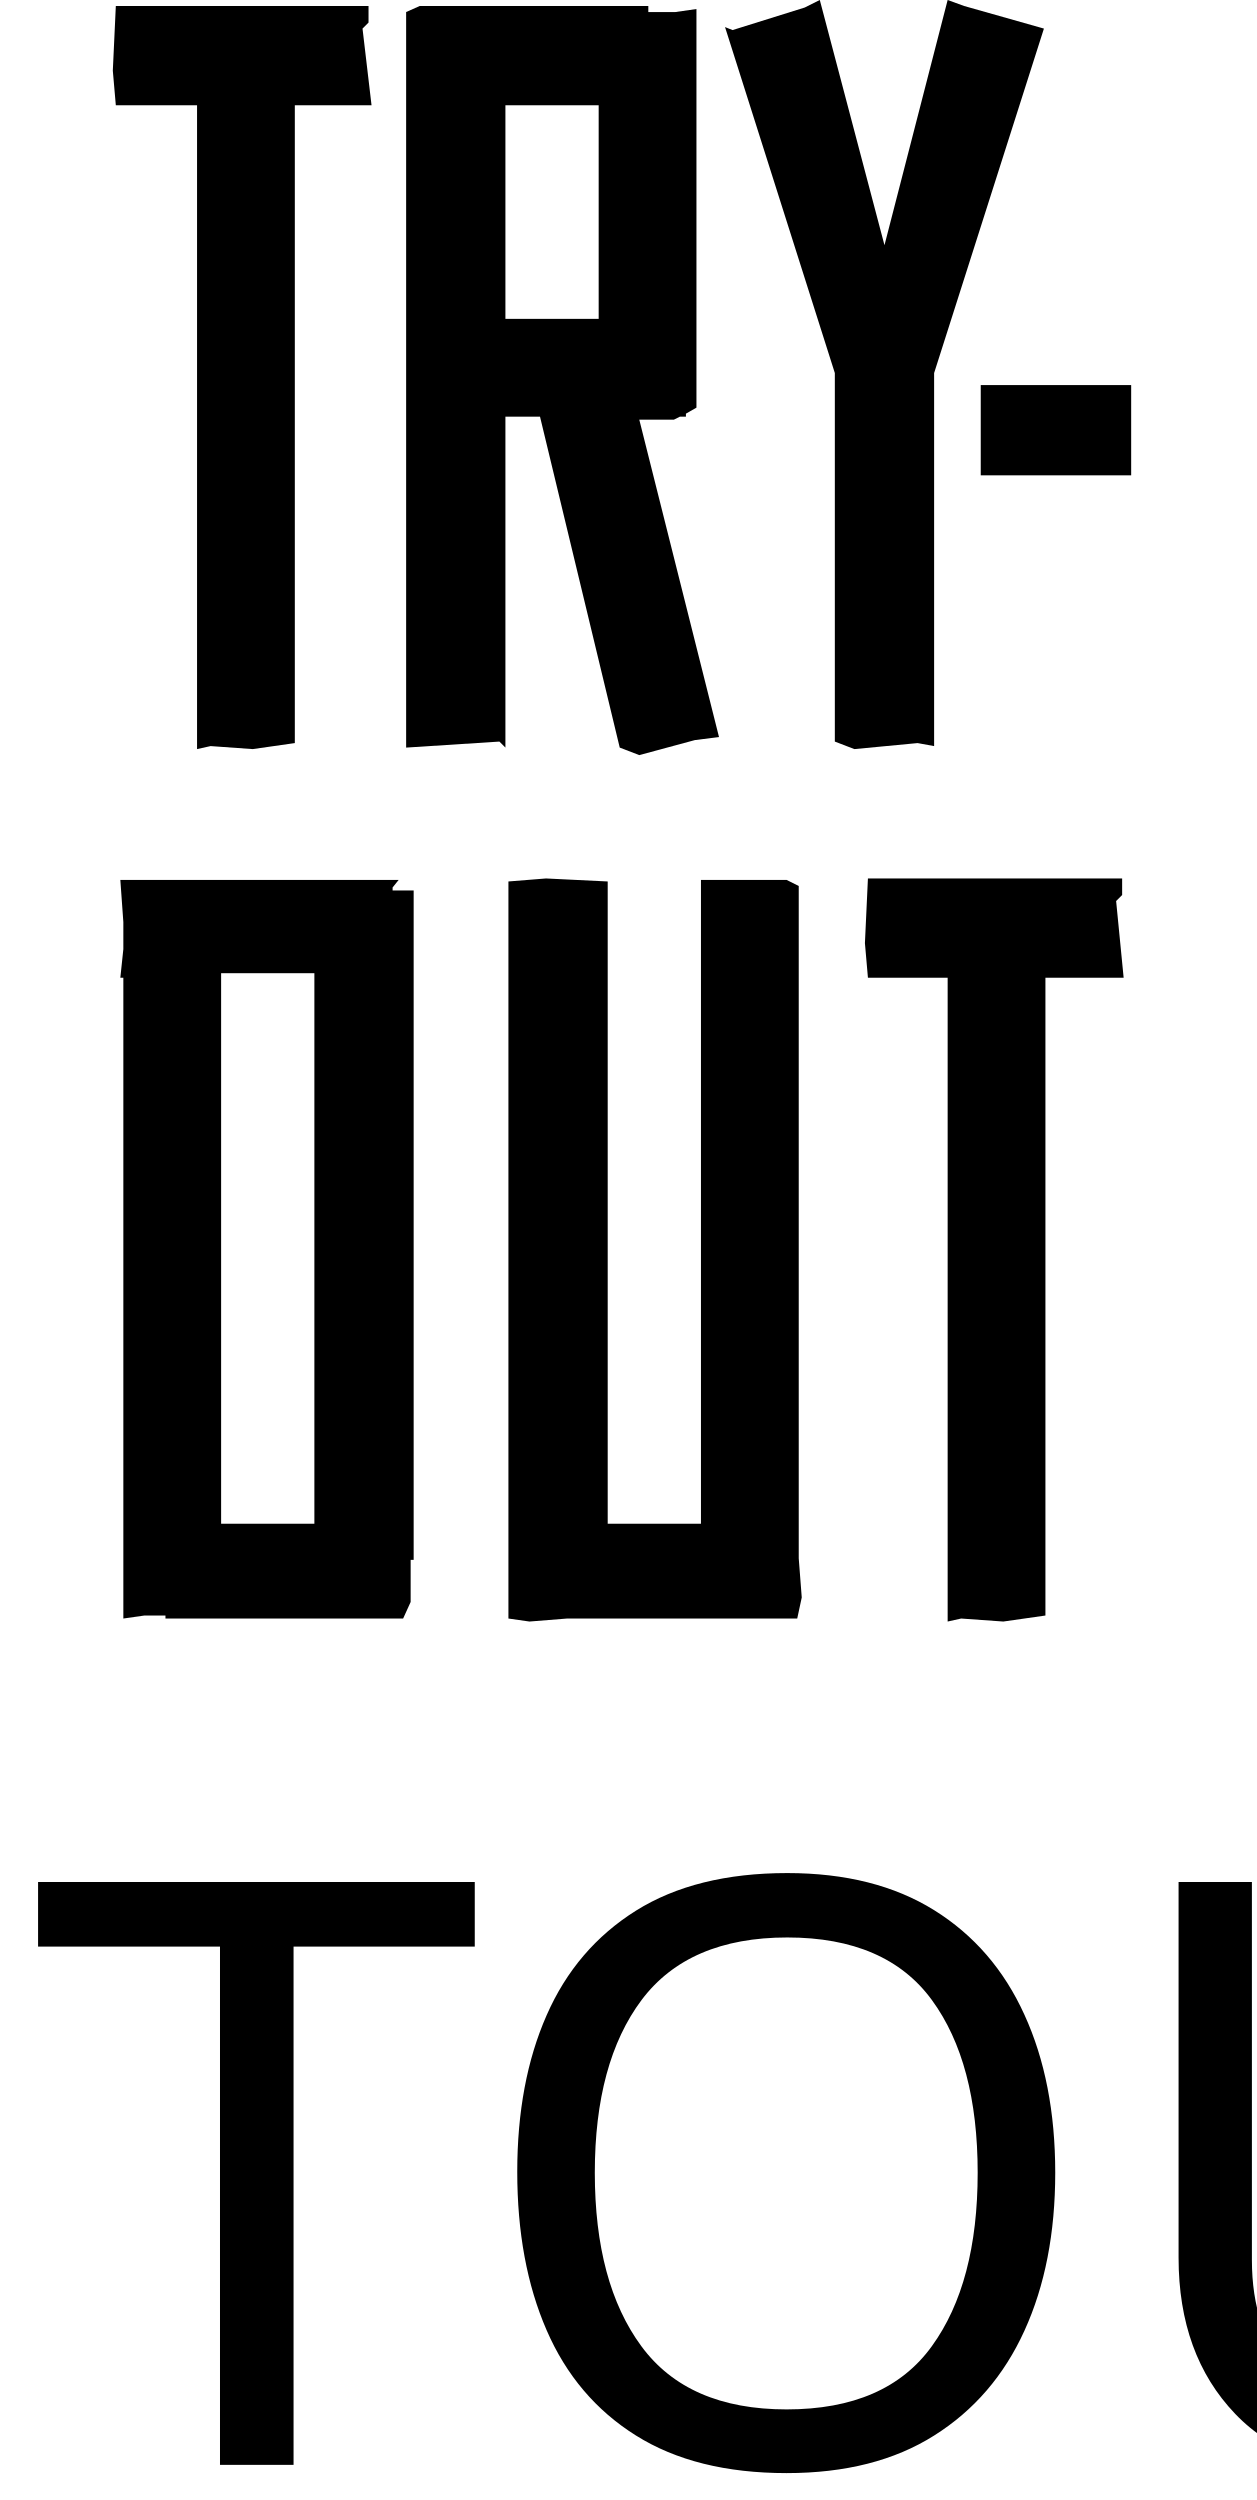
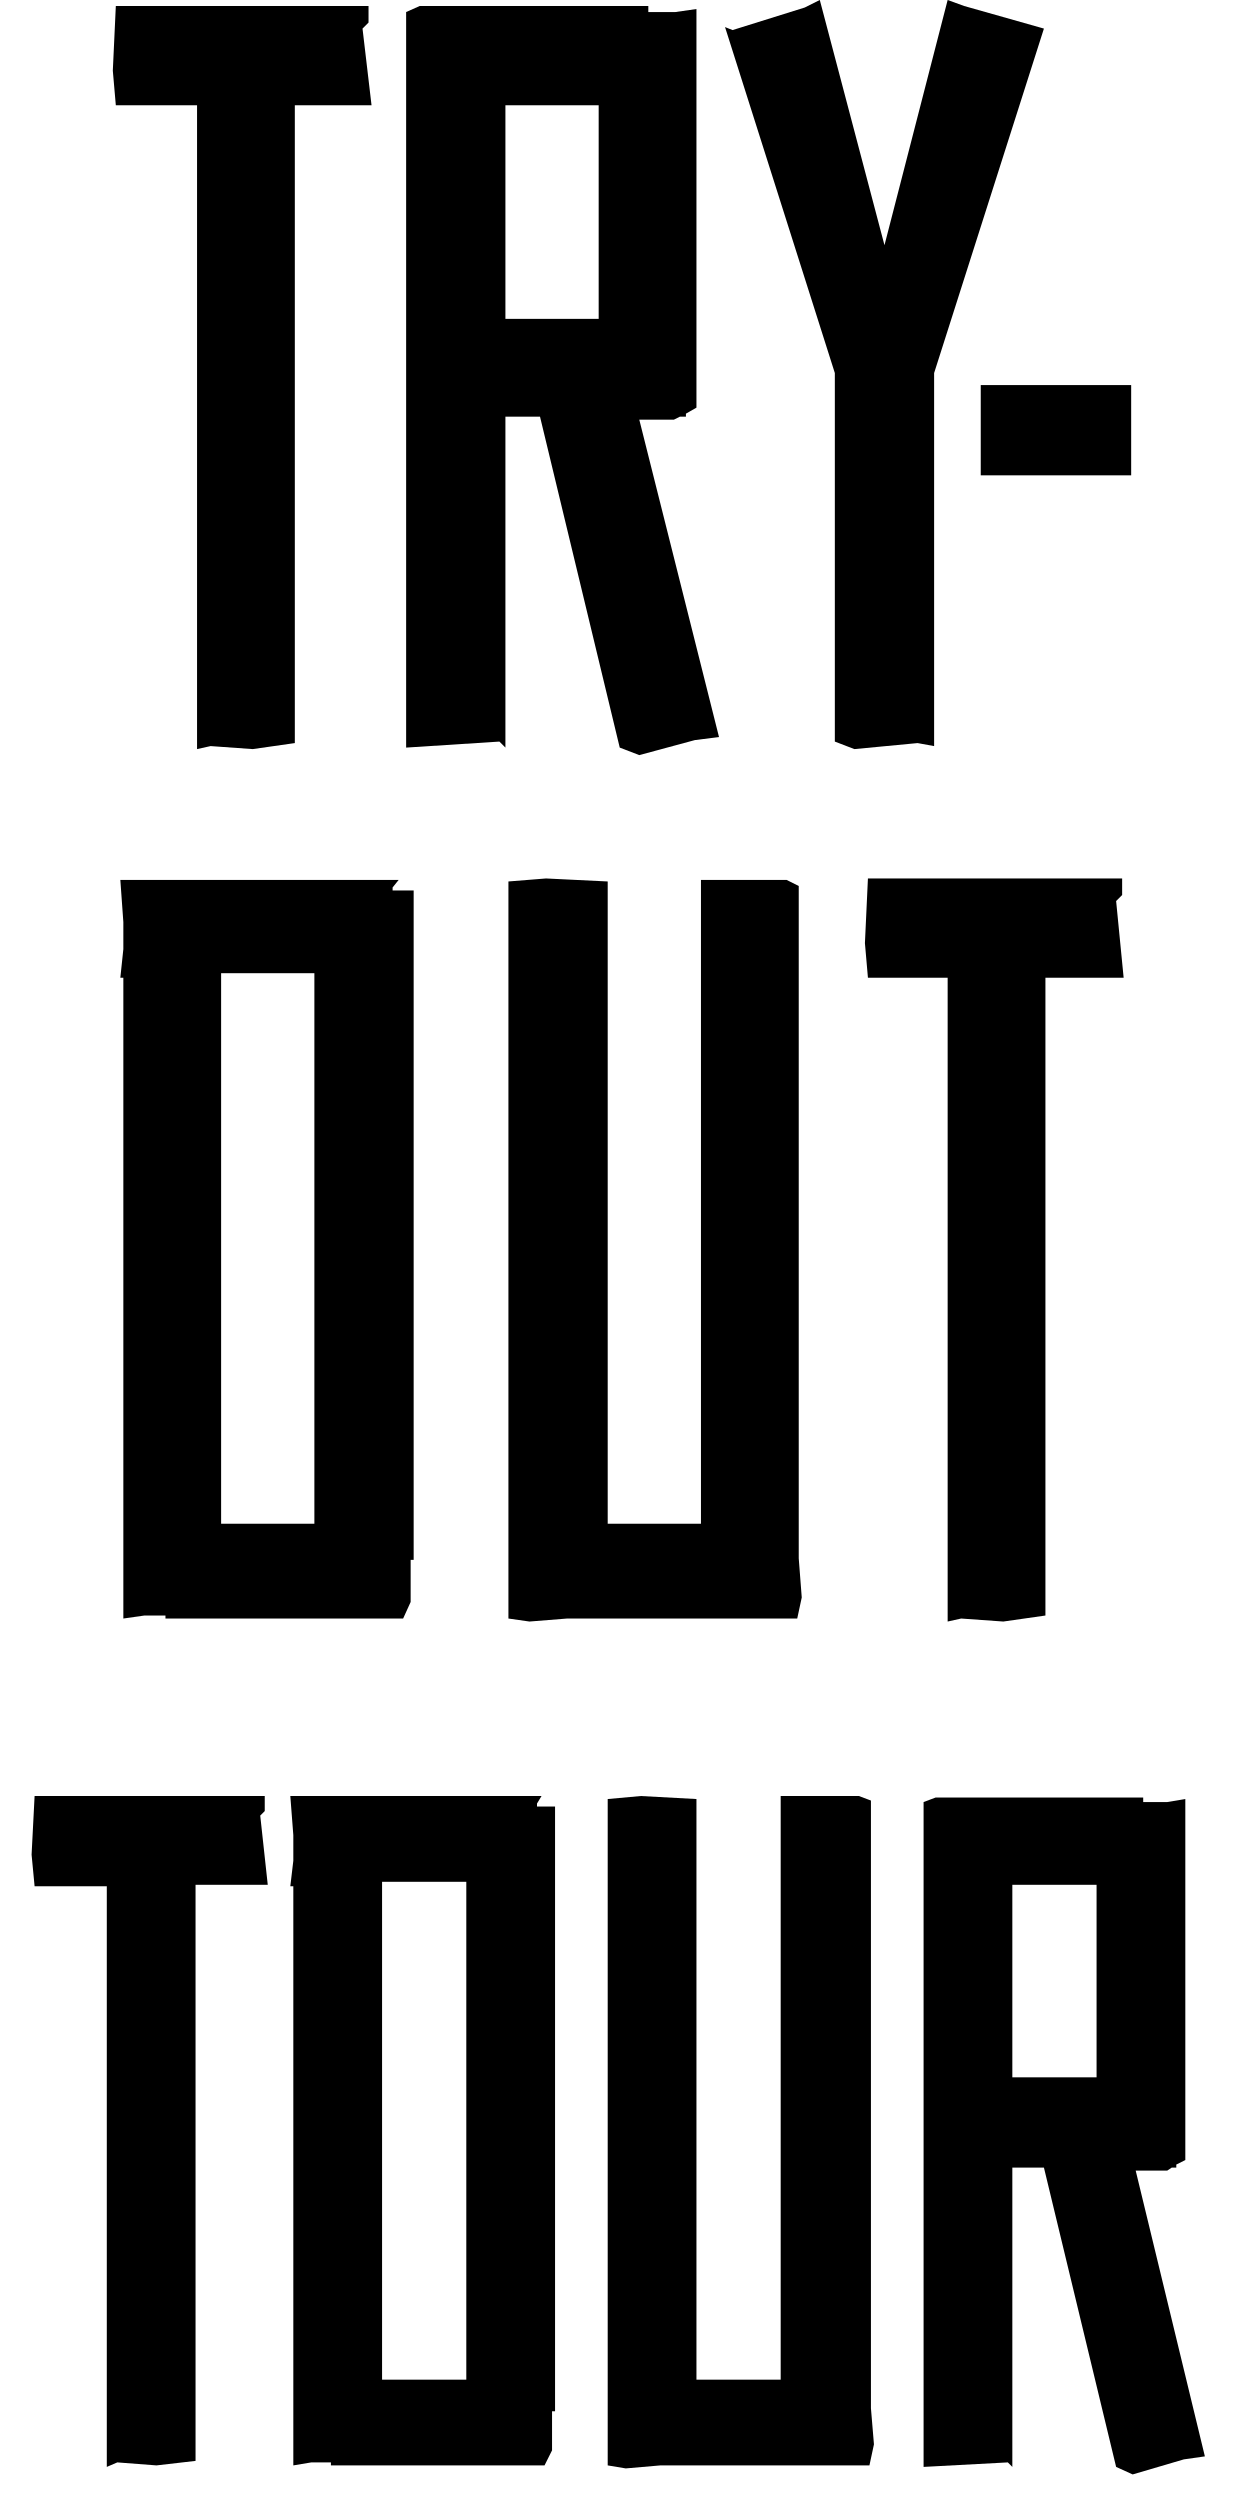
<svg xmlns="http://www.w3.org/2000/svg" version="1.1" id="Layer_1" x="0px" y="0px" viewBox="0 0 83.5 166.2" style="enable-background:new 0 0 83.5 166.2;" xml:space="preserve">
  <style type="text/css">
- 	.st0{font-family:'TapeFont';}
- 	.st1{font-size:54.271px;}
+ 	.st0{enable-background:new    ;}
</style>
  <g>
    <path d="M27.5,103.7h-0.2v2.8l-0.5,1.1H11v-0.2H9.6l-1.4,0.2V65H8l0.2-1.9v-1.8L8,58.5h18.5L26.1,59v0.2h1.4V103.7z M14.7,64.7   v36.6h6.2V64.7H14.7z" />
    <path d="M53,107.6H37.7l-2.5,0.2l-1.4-0.2v-49l2.5-0.2l4.1,0.2v42.7h6.2V58.5h5.7l0.8,0.4v44.7l0.2,2.6L53,107.6z" />
    <path d="M69.5,65v42.4l-2.8,0.4l-2.8-0.2l-0.9,0.2V65h-5.3l-0.2-2.3l0.2-4.3h16.9v1.1l-0.4,0.4l0.5,5.1H69.5z" />
  </g>
  <g>
    <path d="M19.6,7v42.4l-2.8,0.4L14,49.6l-0.9,0.2V7H7.7L7.5,4.7l0.2-4.3h16.8v1.1l-0.4,0.4L24.7,7H19.6z" />
-     <path d="M47.8,49l-1.6,0.2l-3.7,1l-1.3-0.5l-5.3-22h-2.3v22l-0.4-0.4L27,49.7V0.8l0.9-0.4h15.2v0.4h1.8l1.4-0.2v26.5l-0.7,0.4v0.2   h-0.4l-0.4,0.2h-2.3L47.8,49z M33.6,21.2h6.2V7h-6.2C33.6,7,33.6,21.2,33.6,21.2z" />
+     <path d="M47.8,49l-1.6,0.2l-3.7,1l-1.3-0.5l-5.3-22h-2.3v22l-0.4-0.4L27,49.7V0.8l0.9-0.4h15.2v0.4h1.8l1.4-0.2v26.5l-0.7,0.4v0.2   h-0.4l-0.4,0.2h-2.3L47.8,49z M33.6,21.2h6.2V7h-6.2V21.2z" />
    <path d="M62.1,24.8v24.8L61,49.4l-4.2,0.4l-1.3-0.5V24.8l-7.3-23L48.7,2l4.8-1.5l1-0.5l4.3,16.3L63,0l1.1,0.4l5.3,1.5L62.1,24.8z" />
    <rect x="65.2" y="25.6" width="10" height="6" />
  </g>
-   <text transform="matrix(1 0 0 1 1.9844 163.8652)" class="st0 st1">TOUR</text>
+   <g class="st0">
+     <path d="M13,125.3v38.3l-2.6,0.3l-2.6-0.2L7.1,164v-38.6H2.3l-0.2-2.1l0.2-3.9h15.3v1l-0.3,0.3l0.5,4.6H13z" />
+     <path d="M36.9,160.3h-0.2v2.6l-0.5,1H22v-0.2h-1.3l-1.2,0.2v-38.5h-0.2l0.2-1.7V122l-0.2-2.6H36l-0.3,0.5v0.2h1.2V160.3z    M25.4,125.1v33.1H31v-33.1H25.4z" />
+     <path d="M57.8,163.9H43.9l-2.3,0.2l-1.2-0.2v-44.3l2.2-0.2l3.7,0.2v38.6h5.6v-38.8h5.2l0.8,0.3v40.4l0.2,2.4L57.8,163.9z" />
+     <path d="M80.1,163.3l-1.4,0.2l-3.4,1l-1.1-0.5l-4.8-19.9h-2.1v19.9l-0.3-0.3l-5.6,0.3v-44.2l0.8-0.3h2.1H76v0.3h1.6l1.2-0.2v24   l-0.6,0.3v0.2h-0.3l-0.3,0.2h-2.1L80.1,163.3z M67.3,138.1h5.6v-12.8h-5.6V138.1z" />
+   </g>
</svg>
